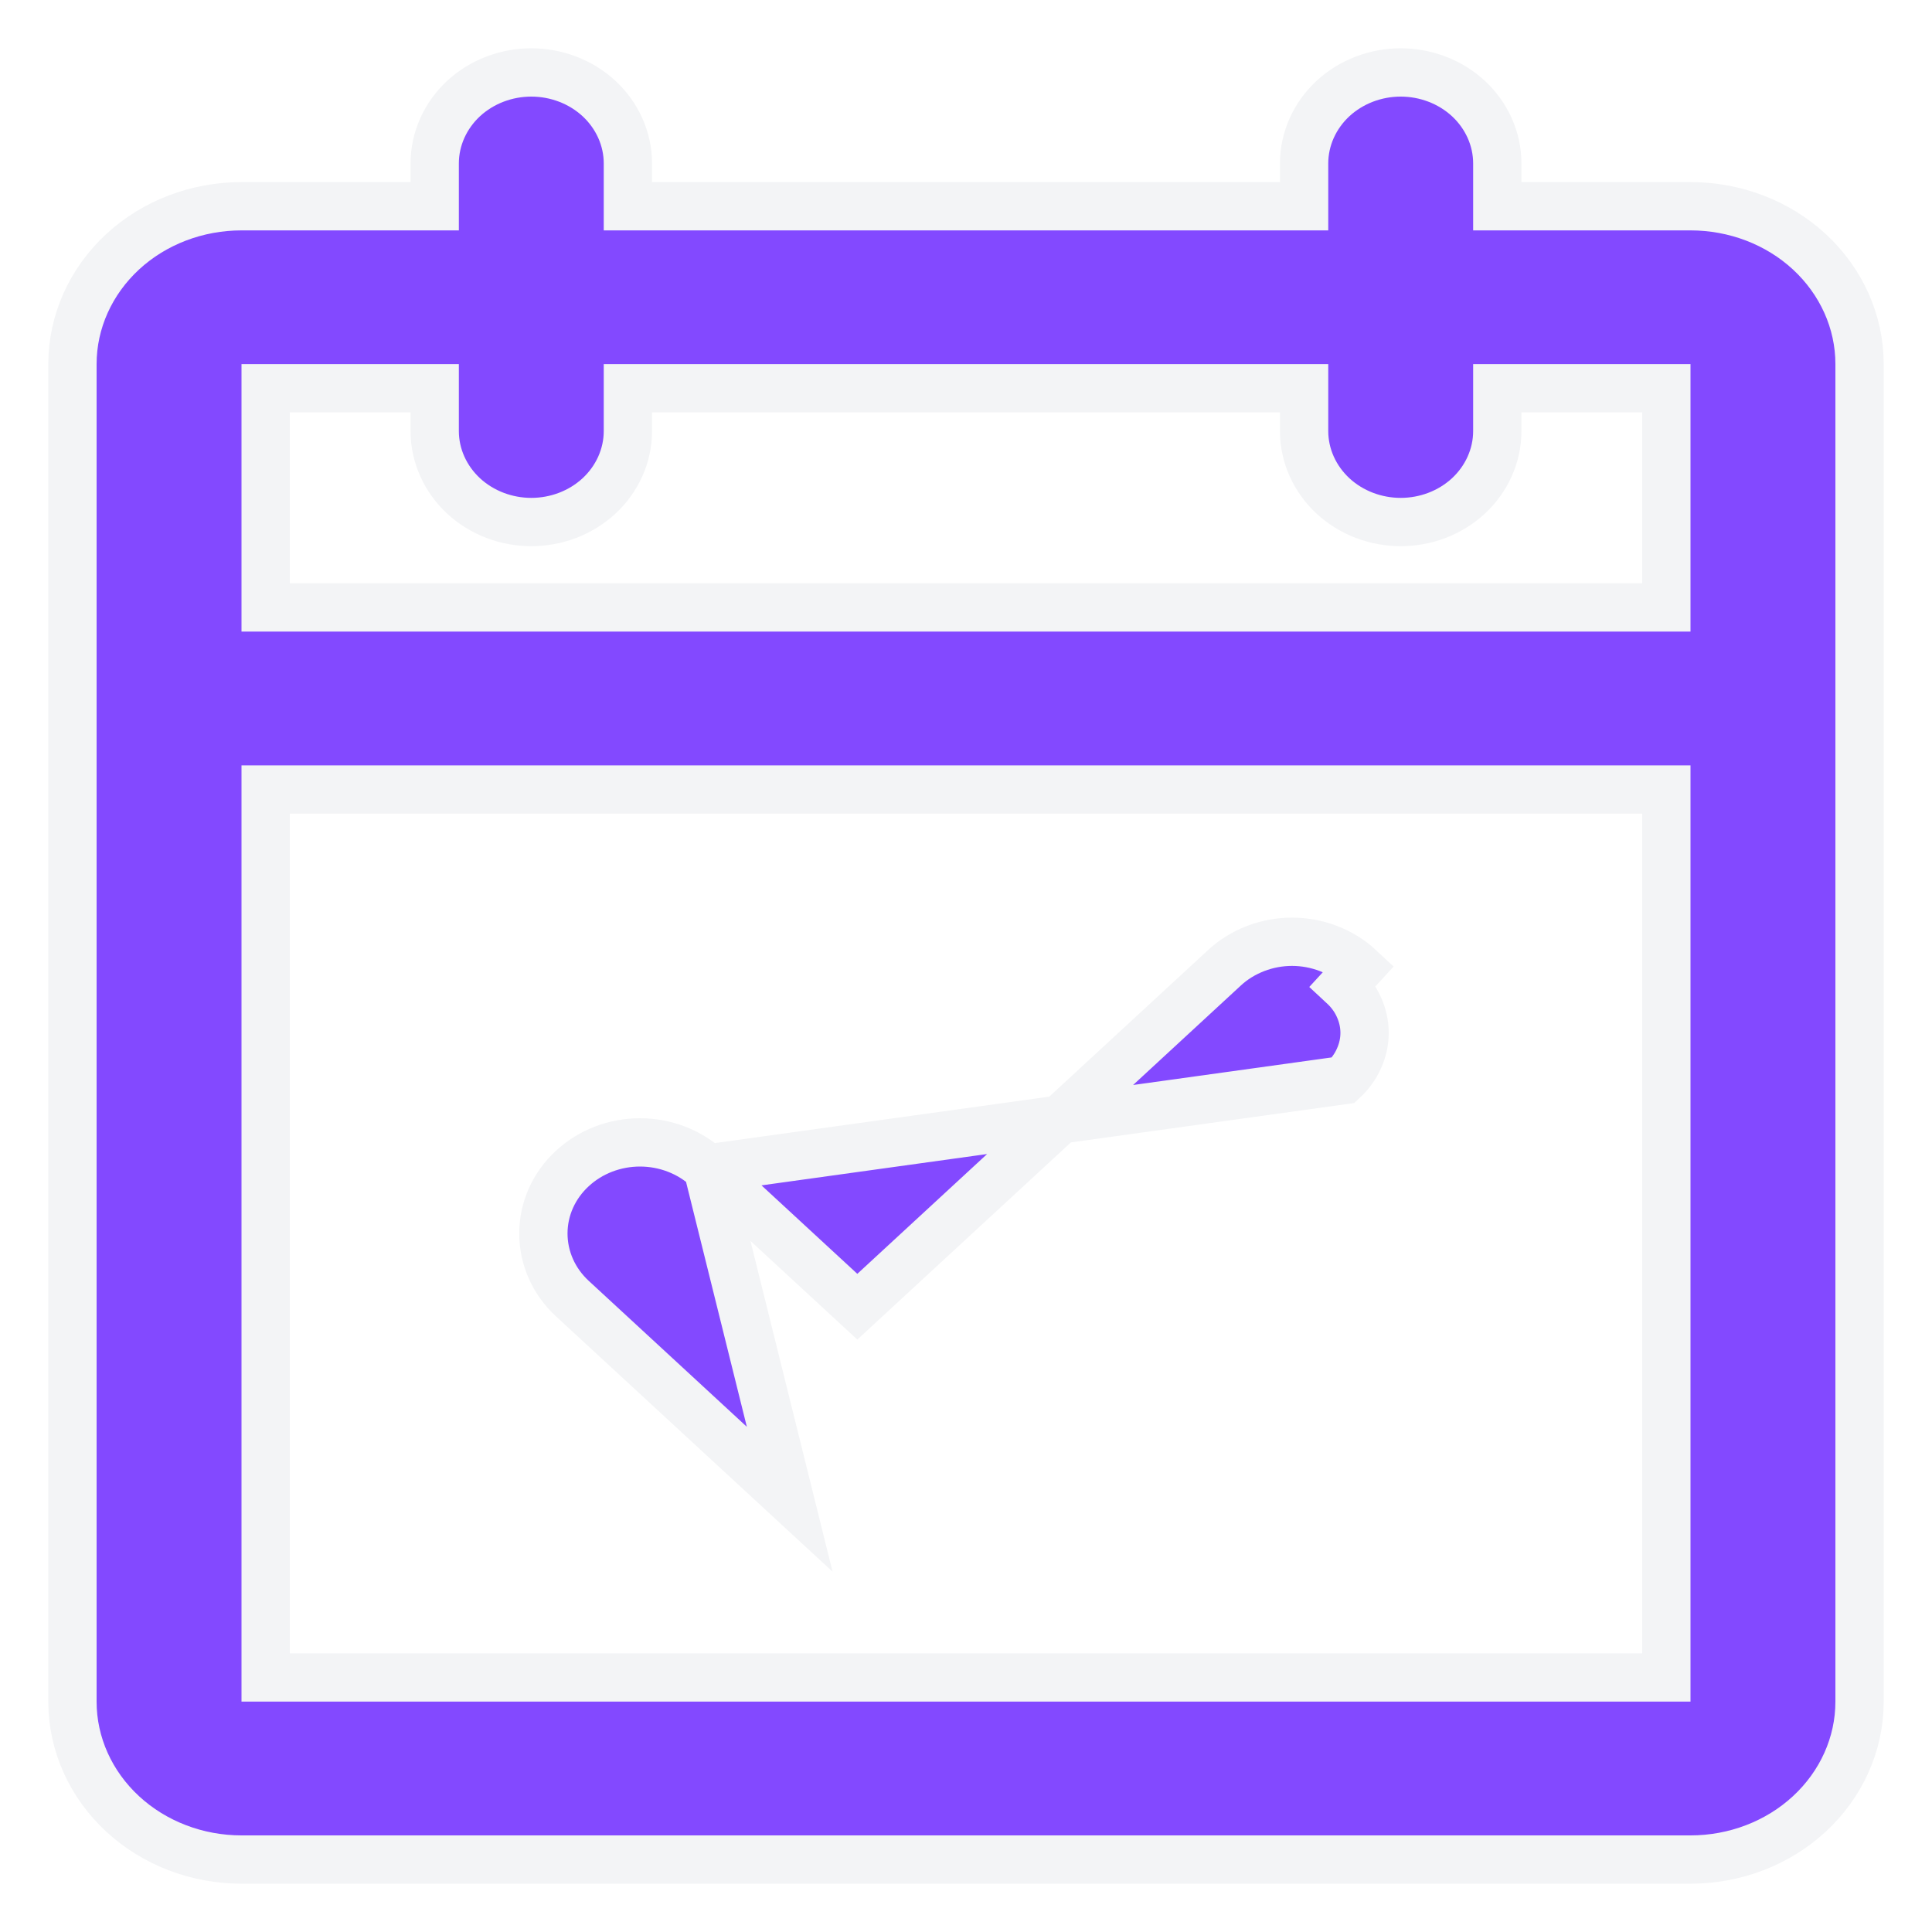
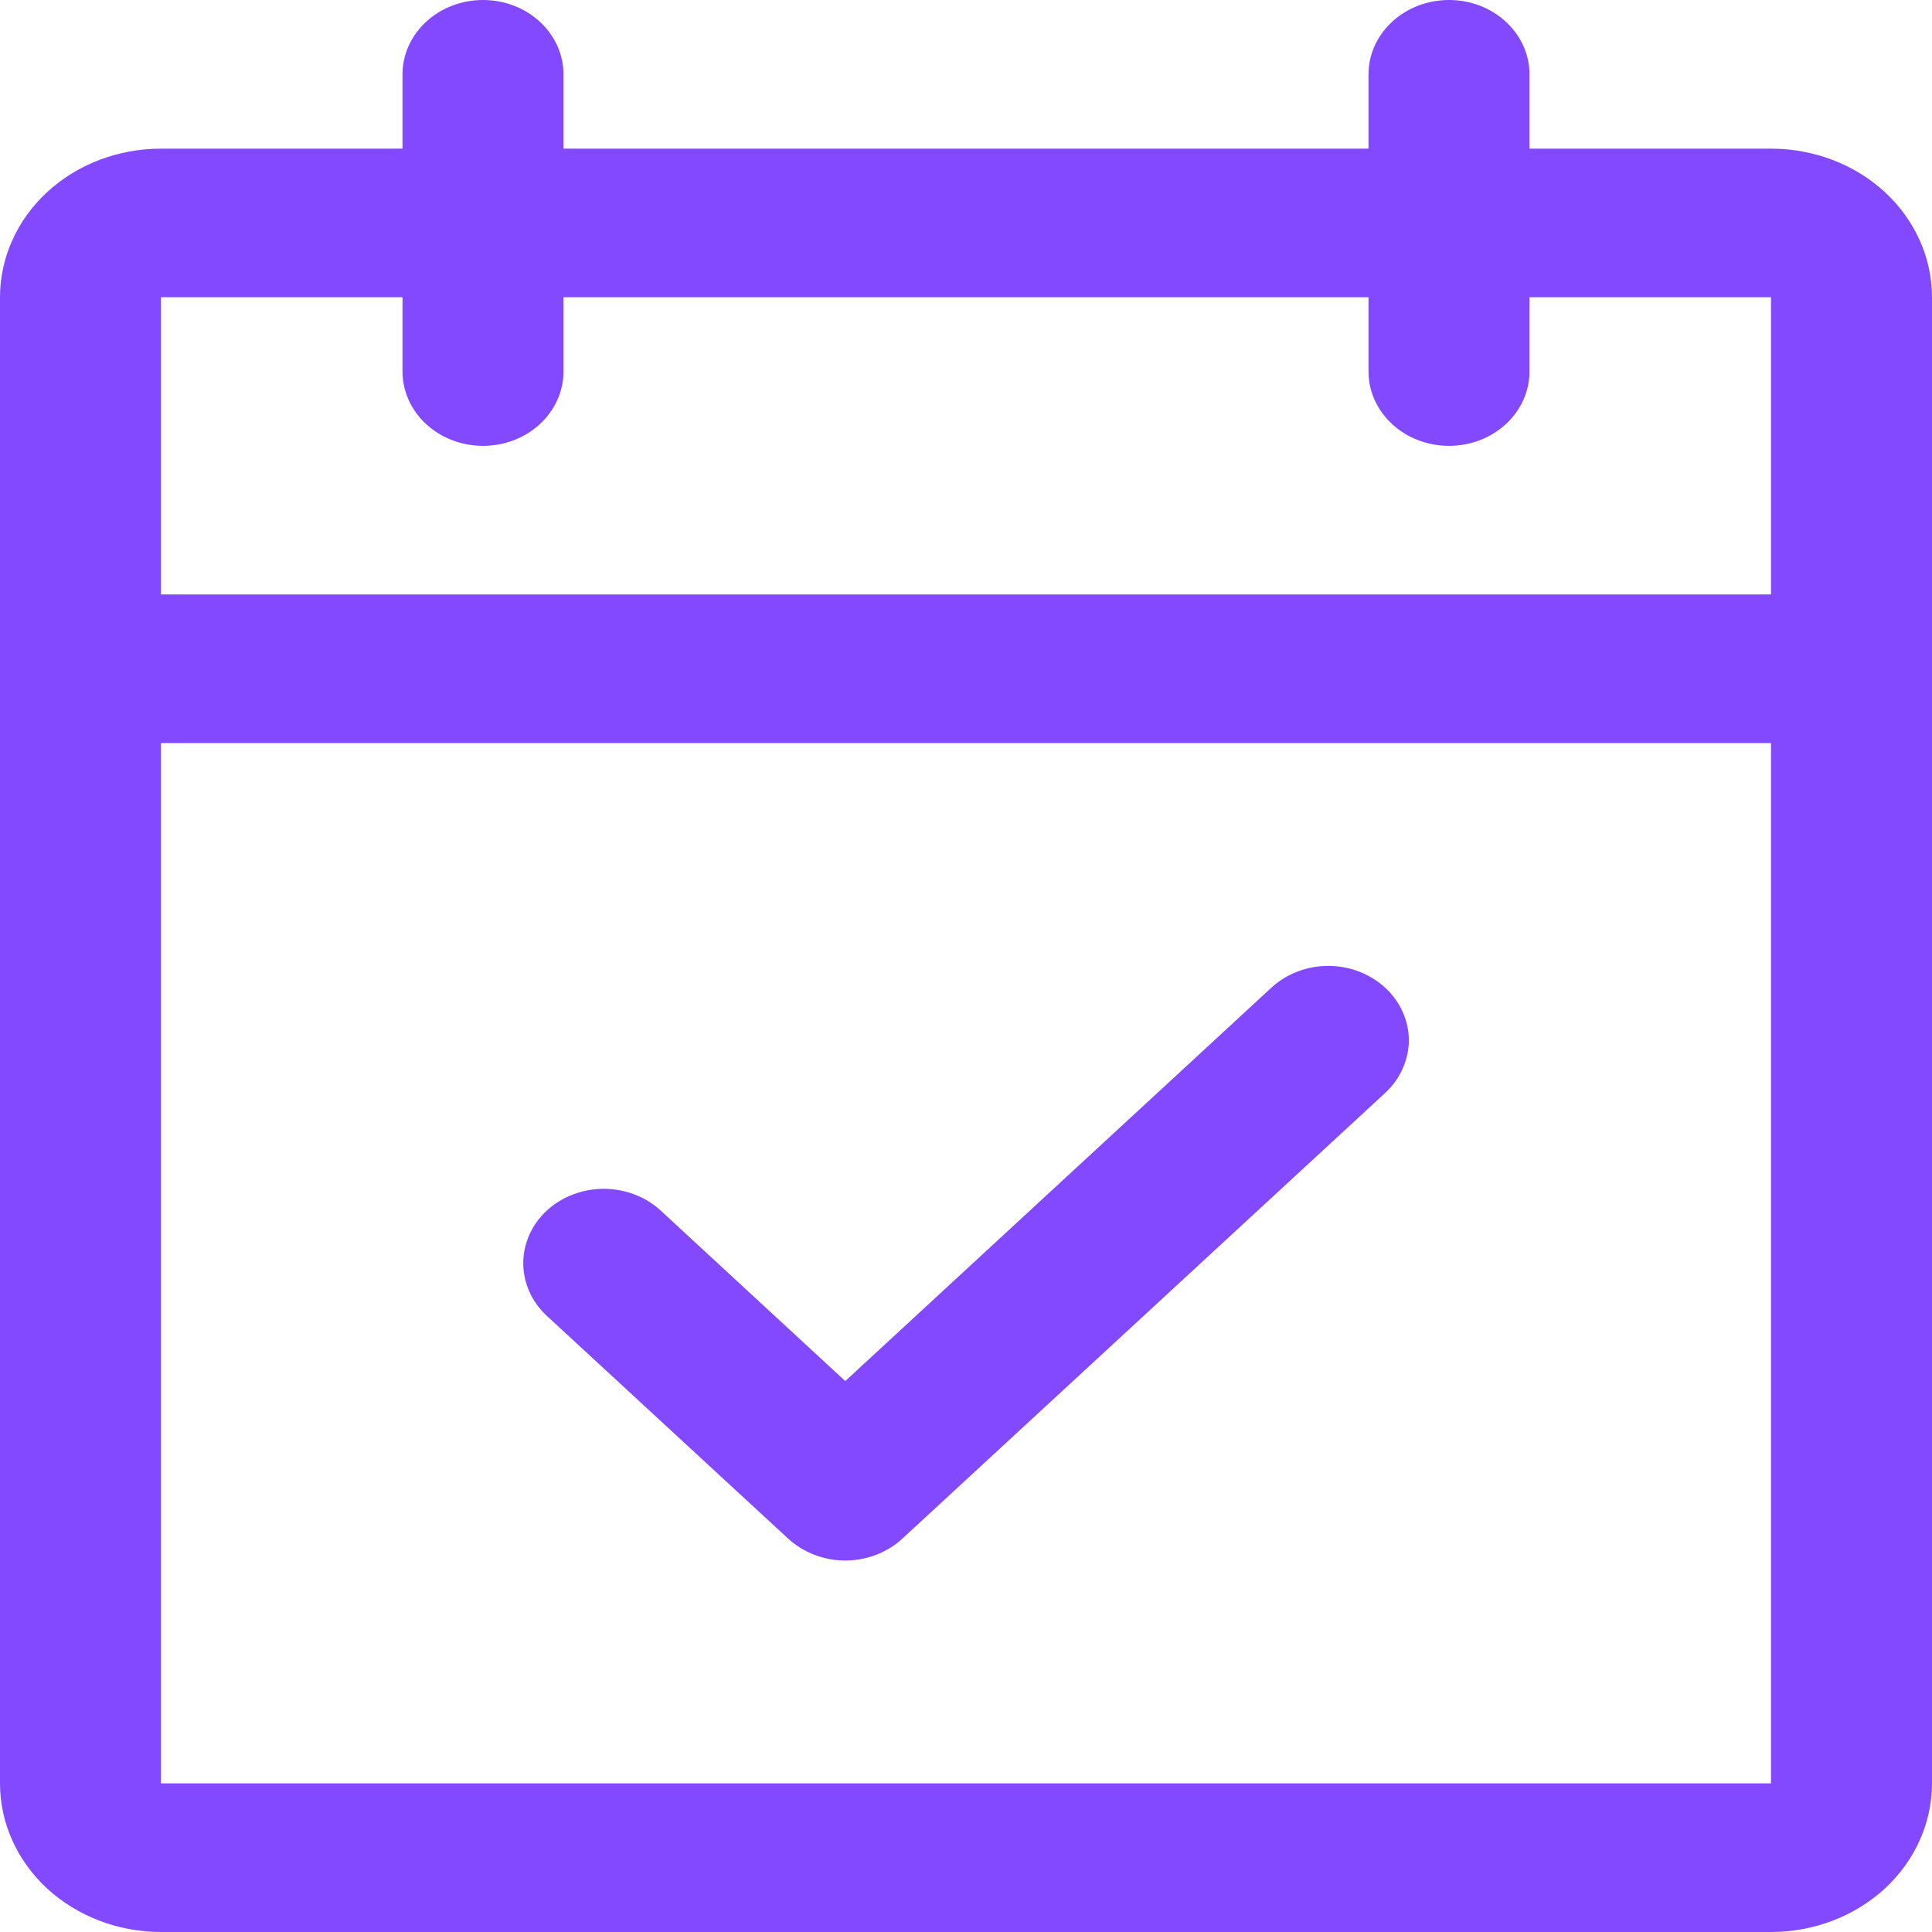
- <svg xmlns="http://www.w3.org/2000/svg" width="20" height="20" viewBox="0 0 20 20" fill="none">
-   <path d="M7.325 12.096L7.325 12.096L8.875 13.527L12.675 10.019C12.675 10.019 12.675 10.019 12.675 10.019C12.768 9.932 12.879 9.865 12.998 9.819C13.118 9.773 13.246 9.749 13.375 9.749C13.504 9.749 13.632 9.773 13.752 9.819C13.871 9.865 13.982 9.932 14.075 10.019C14.075 10.019 14.075 10.019 14.075 10.019L13.906 10.203C13.975 10.267 14.031 10.343 14.068 10.427C14.106 10.511 14.126 10.601 14.126 10.692C14.126 10.783 14.106 10.873 14.068 10.957C14.031 11.041 13.975 11.118 13.906 11.182L7.325 12.096ZM7.325 12.096C7.136 11.921 6.884 11.826 6.625 11.826C6.366 11.826 6.114 11.921 5.925 12.096C5.735 12.271 5.625 12.512 5.625 12.769C5.625 13.026 5.735 13.268 5.925 13.443L8.175 15.52L7.325 12.096ZM17.5 2.135H15.5V1.692C15.5 1.436 15.389 1.194 15.2 1.019C15.011 0.845 14.759 0.75 14.5 0.75C14.241 0.75 13.989 0.845 13.8 1.019C13.611 1.194 13.5 1.436 13.5 1.692V2.135H6.5V1.692C6.5 1.436 6.389 1.194 6.2 1.019C6.011 0.845 5.759 0.75 5.5 0.75C5.241 0.75 4.989 0.845 4.8 1.019C4.611 1.194 4.5 1.436 4.5 1.692V2.135H2.5C2.042 2.135 1.599 2.302 1.27 2.606C0.94 2.911 0.75 3.329 0.75 3.769V17.615C0.75 18.056 0.94 18.473 1.27 18.778C1.599 19.082 2.042 19.25 2.5 19.25H17.5C17.958 19.25 18.401 19.082 18.73 18.778C19.06 18.473 19.25 18.056 19.25 17.615V3.769C19.25 3.329 19.06 2.911 18.73 2.606C18.401 2.302 17.958 2.135 17.5 2.135ZM4.5 4.019V4.462C4.5 4.718 4.611 4.96 4.8 5.135C4.989 5.309 5.241 5.404 5.5 5.404C5.759 5.404 6.011 5.309 6.2 5.135C6.389 4.96 6.5 4.718 6.5 4.462V4.019H13.5V4.462C13.5 4.718 13.611 4.96 13.8 5.135C13.989 5.309 14.241 5.404 14.5 5.404C14.759 5.404 15.011 5.309 15.2 5.135C15.389 4.96 15.5 4.718 15.5 4.462V4.019H17.25V6.288H2.75V4.019H4.5ZM17.25 17.365H2.75V8.173H17.25V17.365Z" fill="#8349FF" stroke="#F3F4F6" stroke-width="0.5" />
+ <svg xmlns="http://www.w3.org/2000/svg" width="18" height="18" viewBox="0 0 18 18" fill="none">
+   <path d="M16.5 1.385H14.25V0.692C14.25 0.509 14.171 0.333 14.03 0.203C13.89 0.073 13.699 0 13.5 0C13.301 0 13.11 0.073 12.97 0.203C12.829 0.333 12.75 0.509 12.75 0.692V1.385H5.25V0.692C5.25 0.509 5.171 0.333 5.03 0.203C4.89 0.073 4.699 0 4.5 0C4.301 0 4.11 0.073 3.97 0.203C3.829 0.333 3.75 0.509 3.75 0.692V1.385H1.5C1.102 1.385 0.721 1.53 0.439 1.79C0.158 2.05 0 2.402 0 2.769V16.615C0 16.983 0.158 17.335 0.439 17.595C0.721 17.854 1.102 18 1.5 18H16.5C16.898 18 17.279 17.854 17.561 17.595C17.842 17.335 18 16.983 18 16.615V2.769C18 2.402 17.842 2.05 17.561 1.79C17.279 1.53 16.898 1.385 16.5 1.385ZM3.75 2.769V3.462C3.75 3.645 3.829 3.821 3.97 3.951C4.11 4.081 4.301 4.154 4.5 4.154C4.699 4.154 4.89 4.081 5.03 3.951C5.171 3.821 5.25 3.645 5.25 3.462V2.769H12.75V3.462C12.75 3.645 12.829 3.821 12.97 3.951C13.11 4.081 13.301 4.154 13.5 4.154C13.699 4.154 13.89 4.081 14.03 3.951C14.171 3.821 14.25 3.645 14.25 3.462V2.769H16.5V5.538H1.5V2.769H3.75ZM16.5 16.615H1.5V6.923H16.5V16.615ZM12.906 9.203C12.975 9.267 13.031 9.343 13.068 9.427C13.106 9.511 13.126 9.601 13.126 9.692C13.126 9.783 13.106 9.873 13.068 9.957C13.031 10.041 12.975 10.118 12.906 10.182L8.406 14.336C8.336 14.4 8.253 14.451 8.162 14.486C8.071 14.521 7.974 14.539 7.875 14.539C7.776 14.539 7.679 14.521 7.588 14.486C7.497 14.451 7.414 14.4 7.344 14.336L5.094 12.259C4.954 12.129 4.875 11.953 4.875 11.769C4.875 11.585 4.954 11.409 5.094 11.279C5.235 11.149 5.426 11.076 5.625 11.076C5.824 11.076 6.015 11.149 6.156 11.279L7.875 12.867L11.844 9.203C11.914 9.138 11.997 9.087 12.088 9.052C12.179 9.017 12.276 8.999 12.375 8.999C12.474 8.999 12.571 9.017 12.662 9.052C12.753 9.087 12.836 9.138 12.906 9.203Z" fill="#8349FF" />
</svg>
